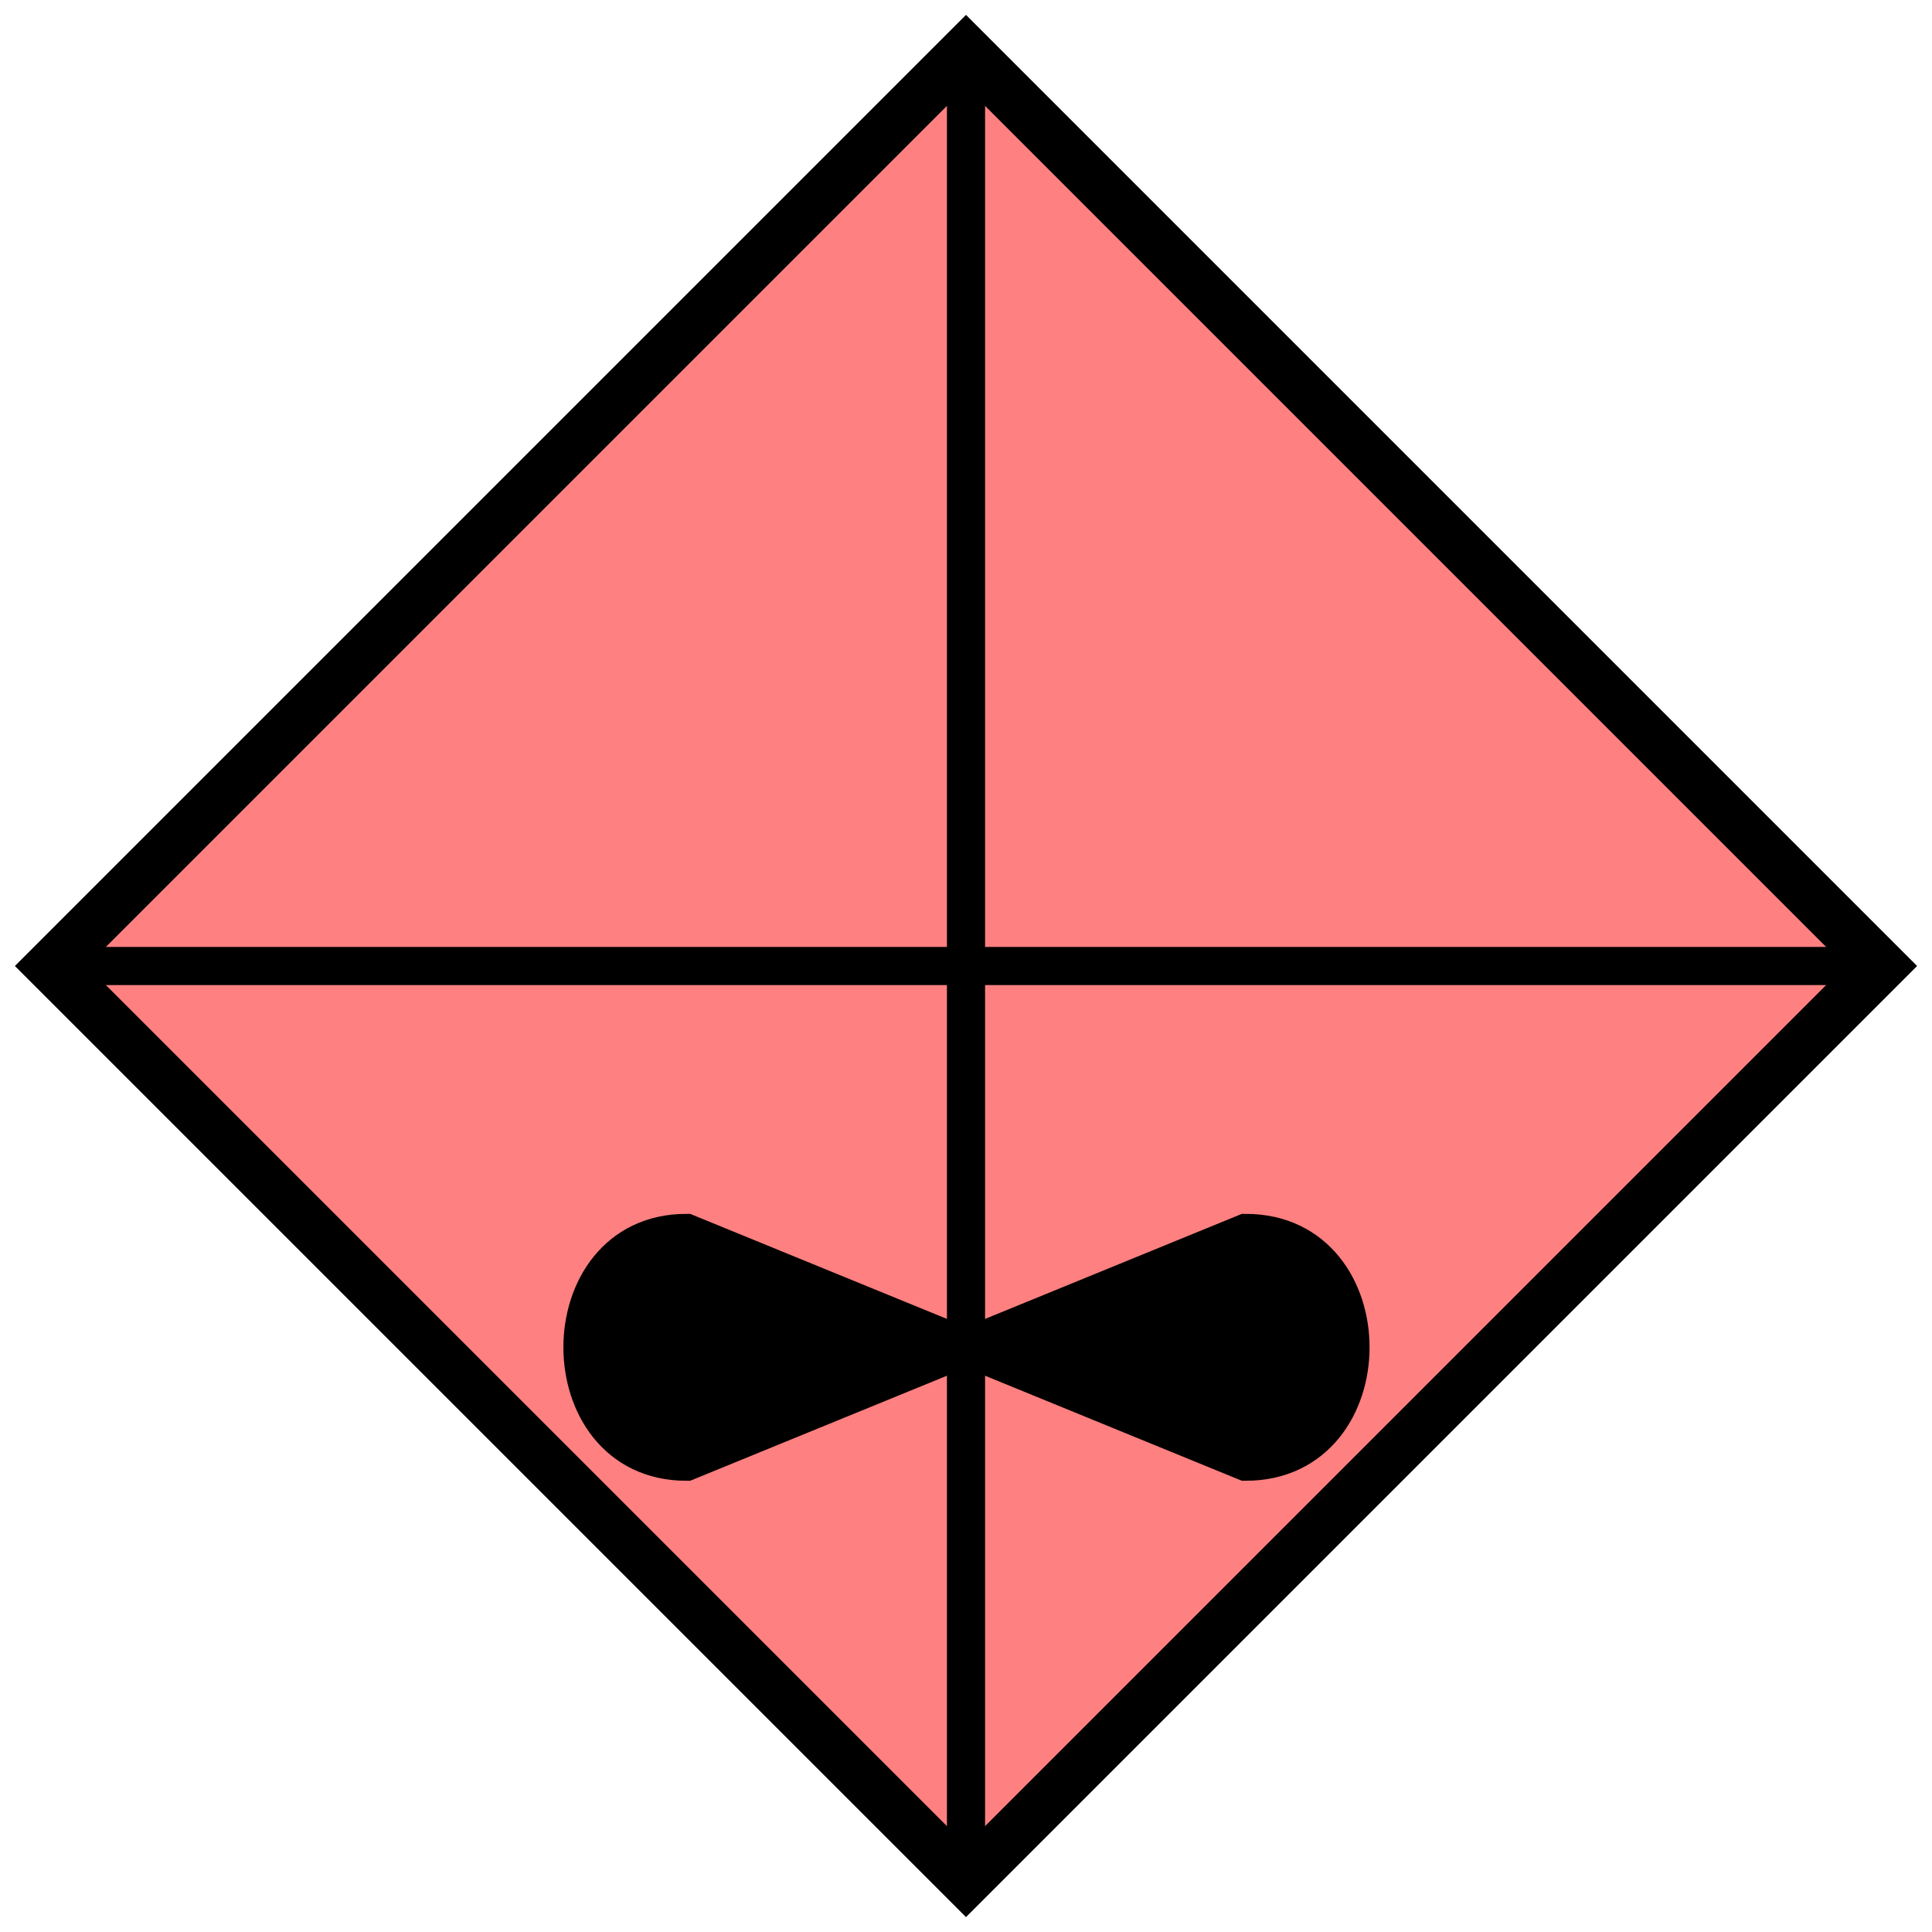
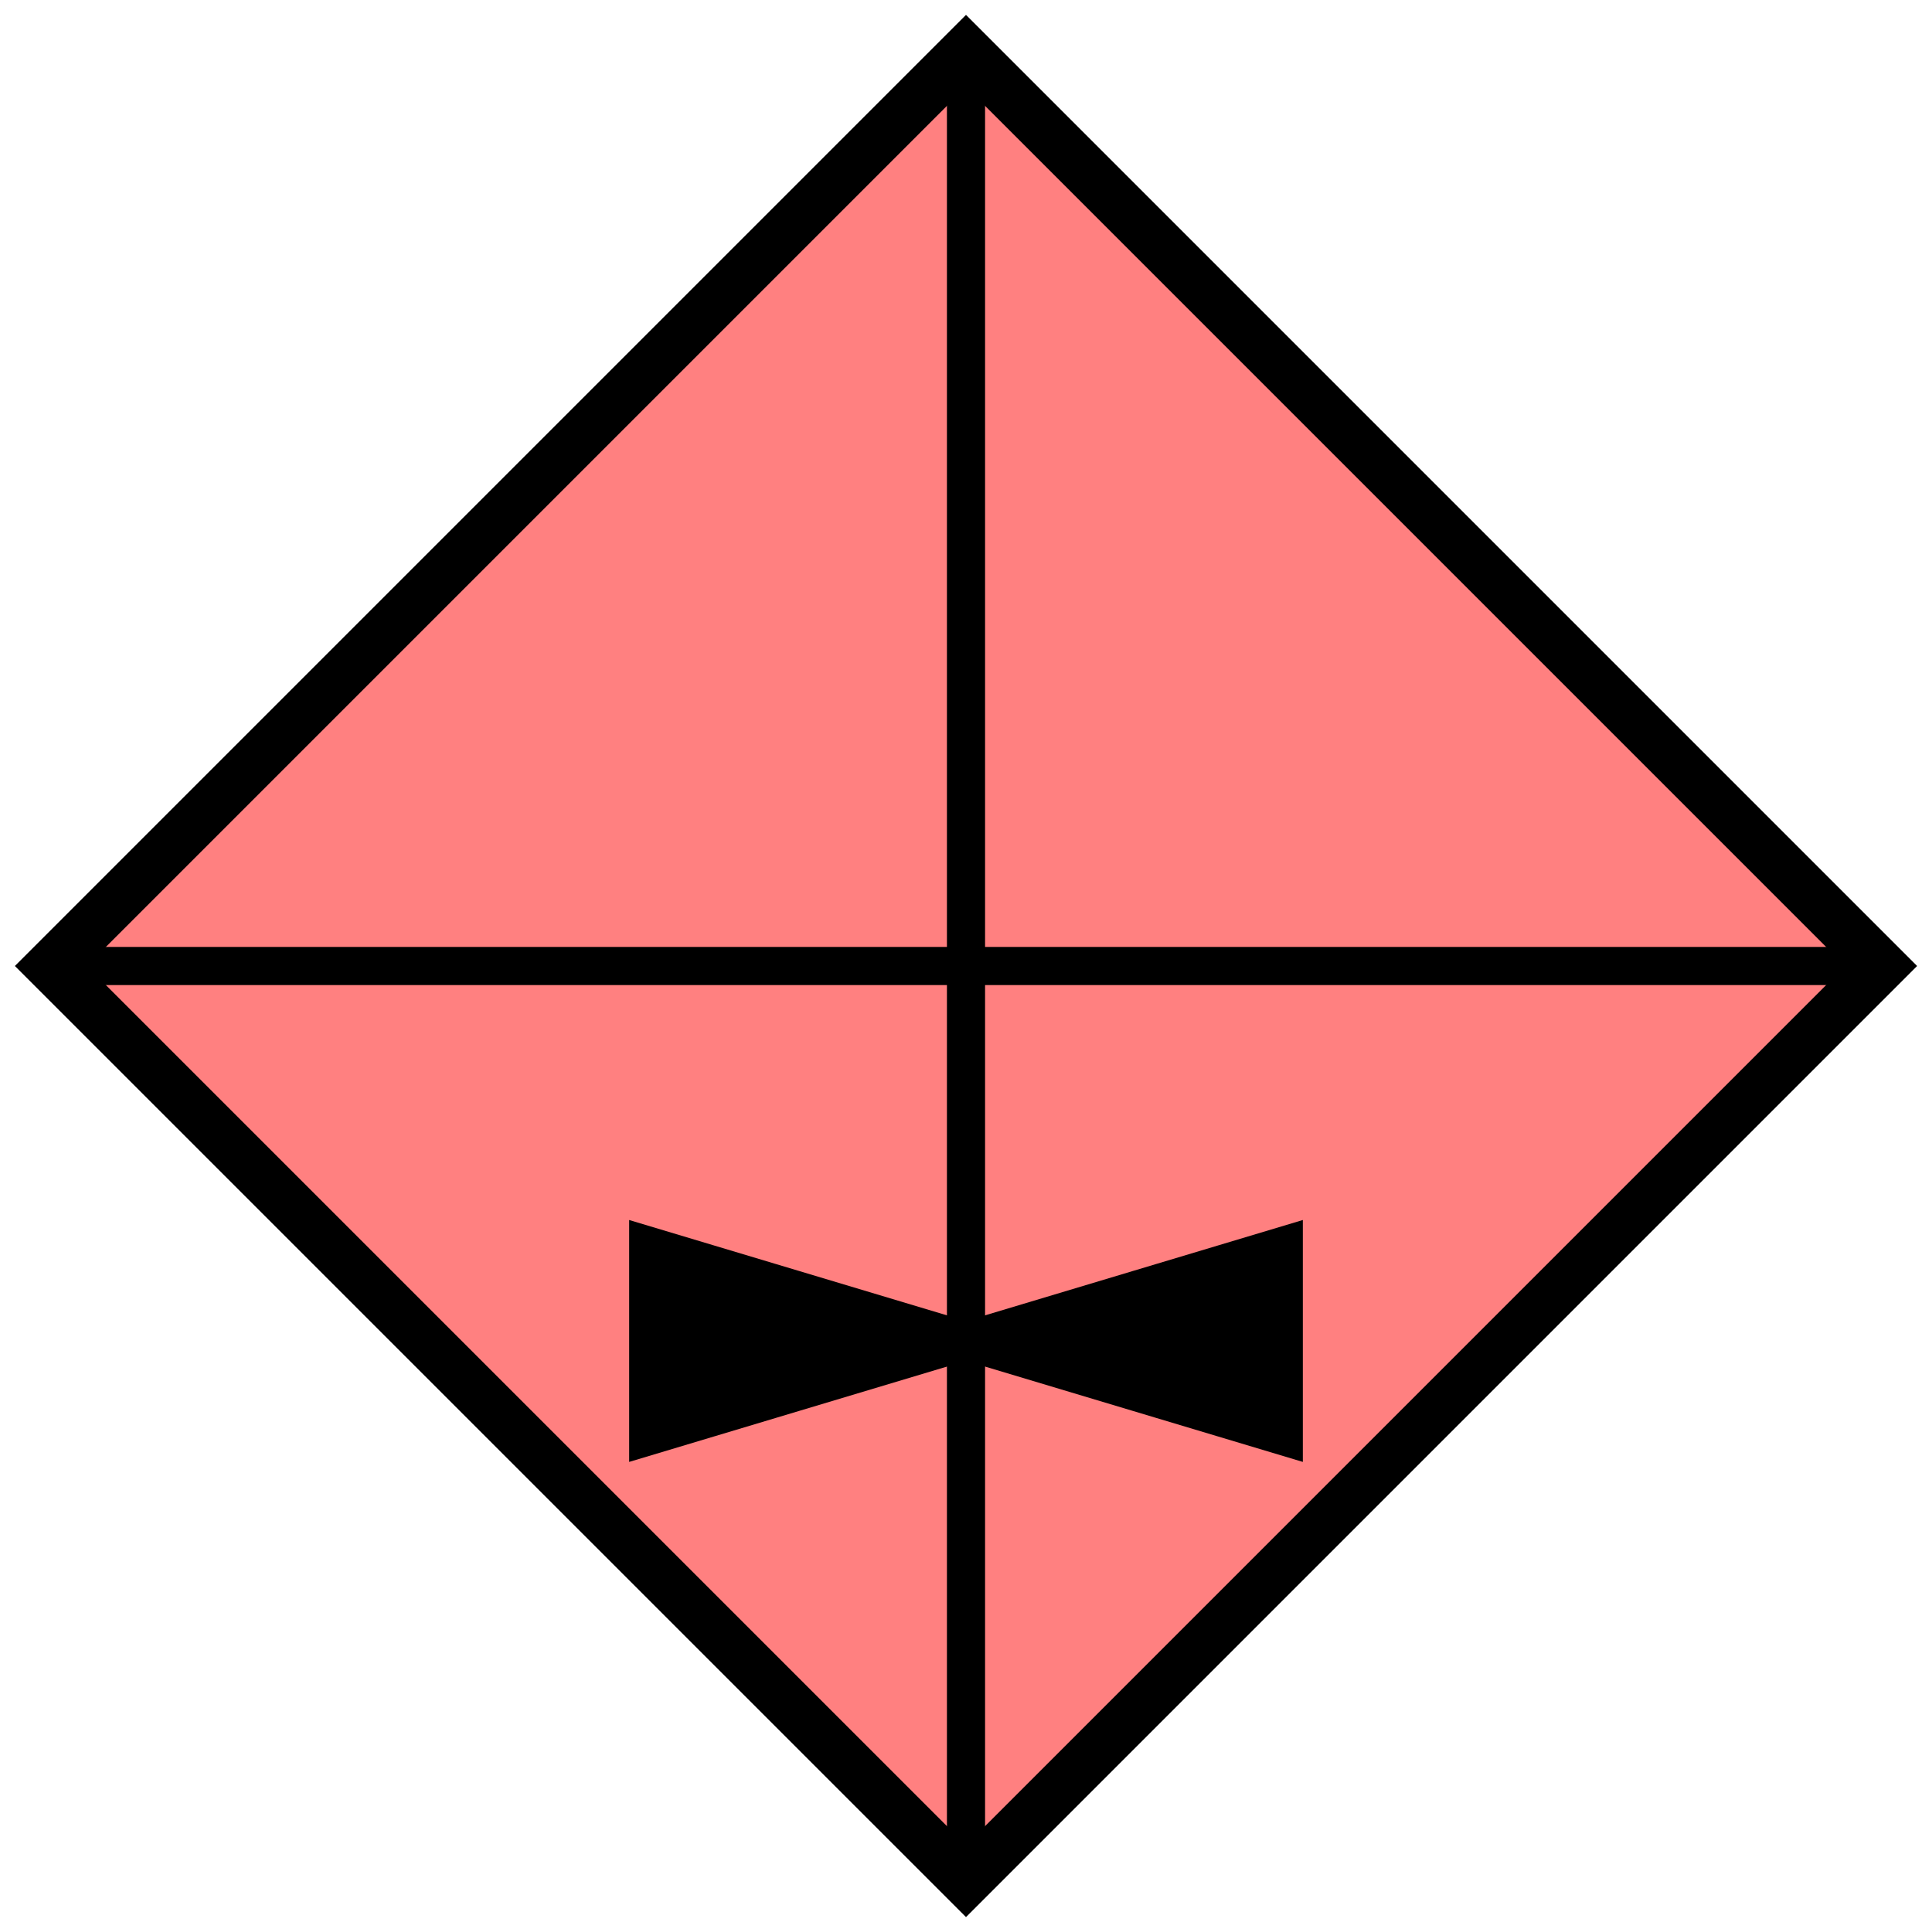
<svg xmlns="http://www.w3.org/2000/svg" version="1.2" baseProfile="tiny" width="304" height="304" viewBox="24 24 152 152">
  <path d="M 100,28 L172,100 100,172 28,100 100,28 Z" stroke-width="4" stroke="black" fill="rgb(255,128,128)" fill-opacity="1" />
  <path d="M100,28L100,172M28,100L172,100" stroke-width="3" stroke="black" fill="black" />
-   <path d="m 100,130 22,-9 c 11,0 11,18 0,18 l -22,-9 -22,9 c -10.9,0 -10.9,-18 0,-18 z" stroke-width="3" stroke="black" fill="black" />
+   <path d="m 75,122 v 15 l 50,-15 v 15 z" stroke-width="3" stroke="black" fill="black" />
</svg>
